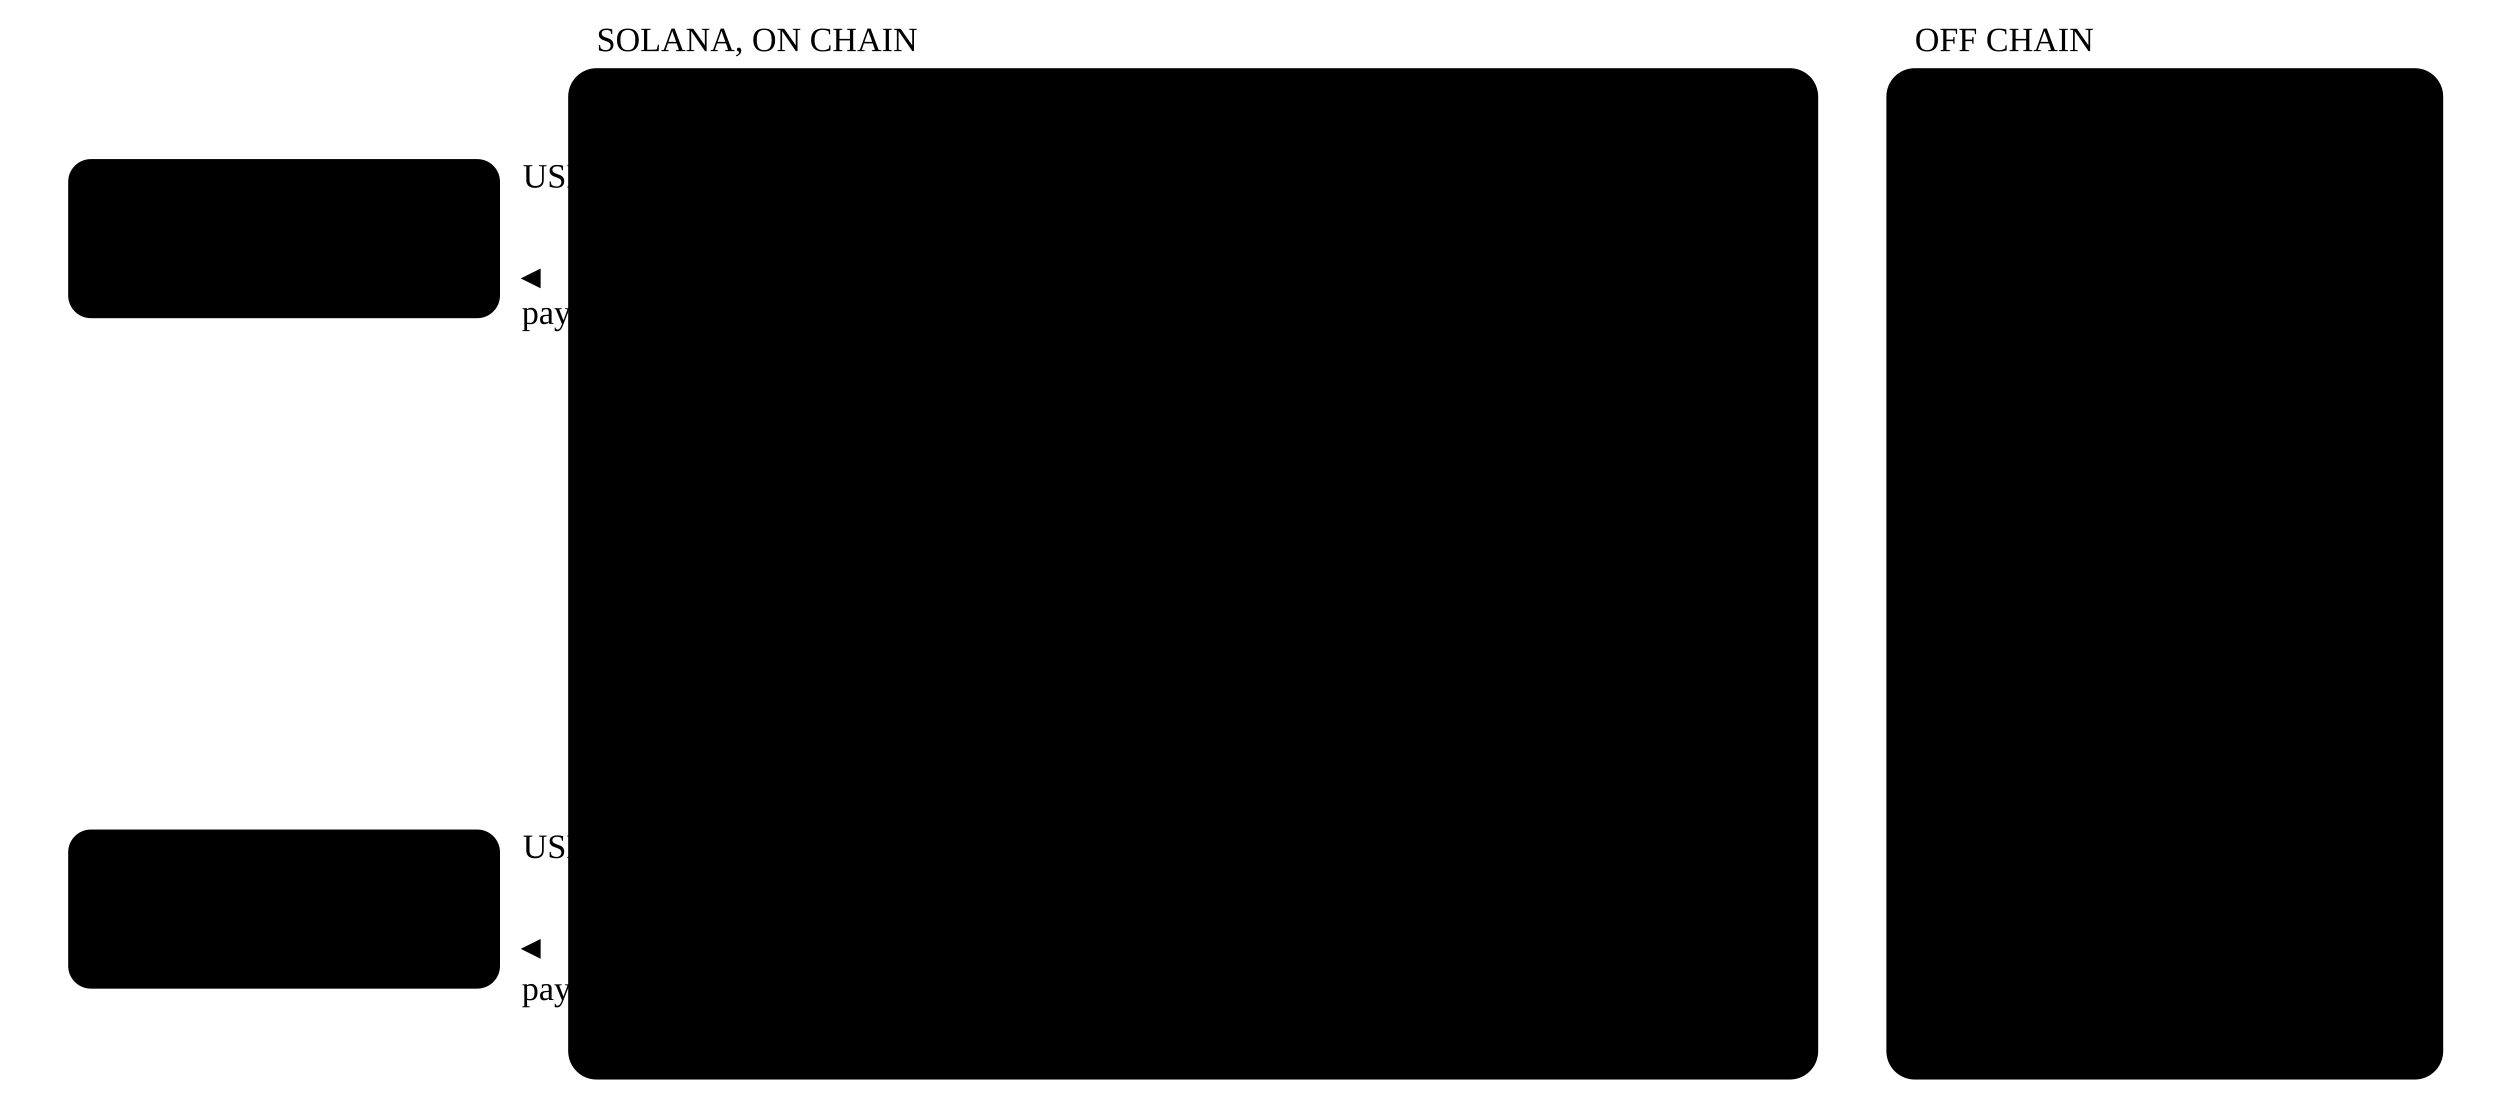
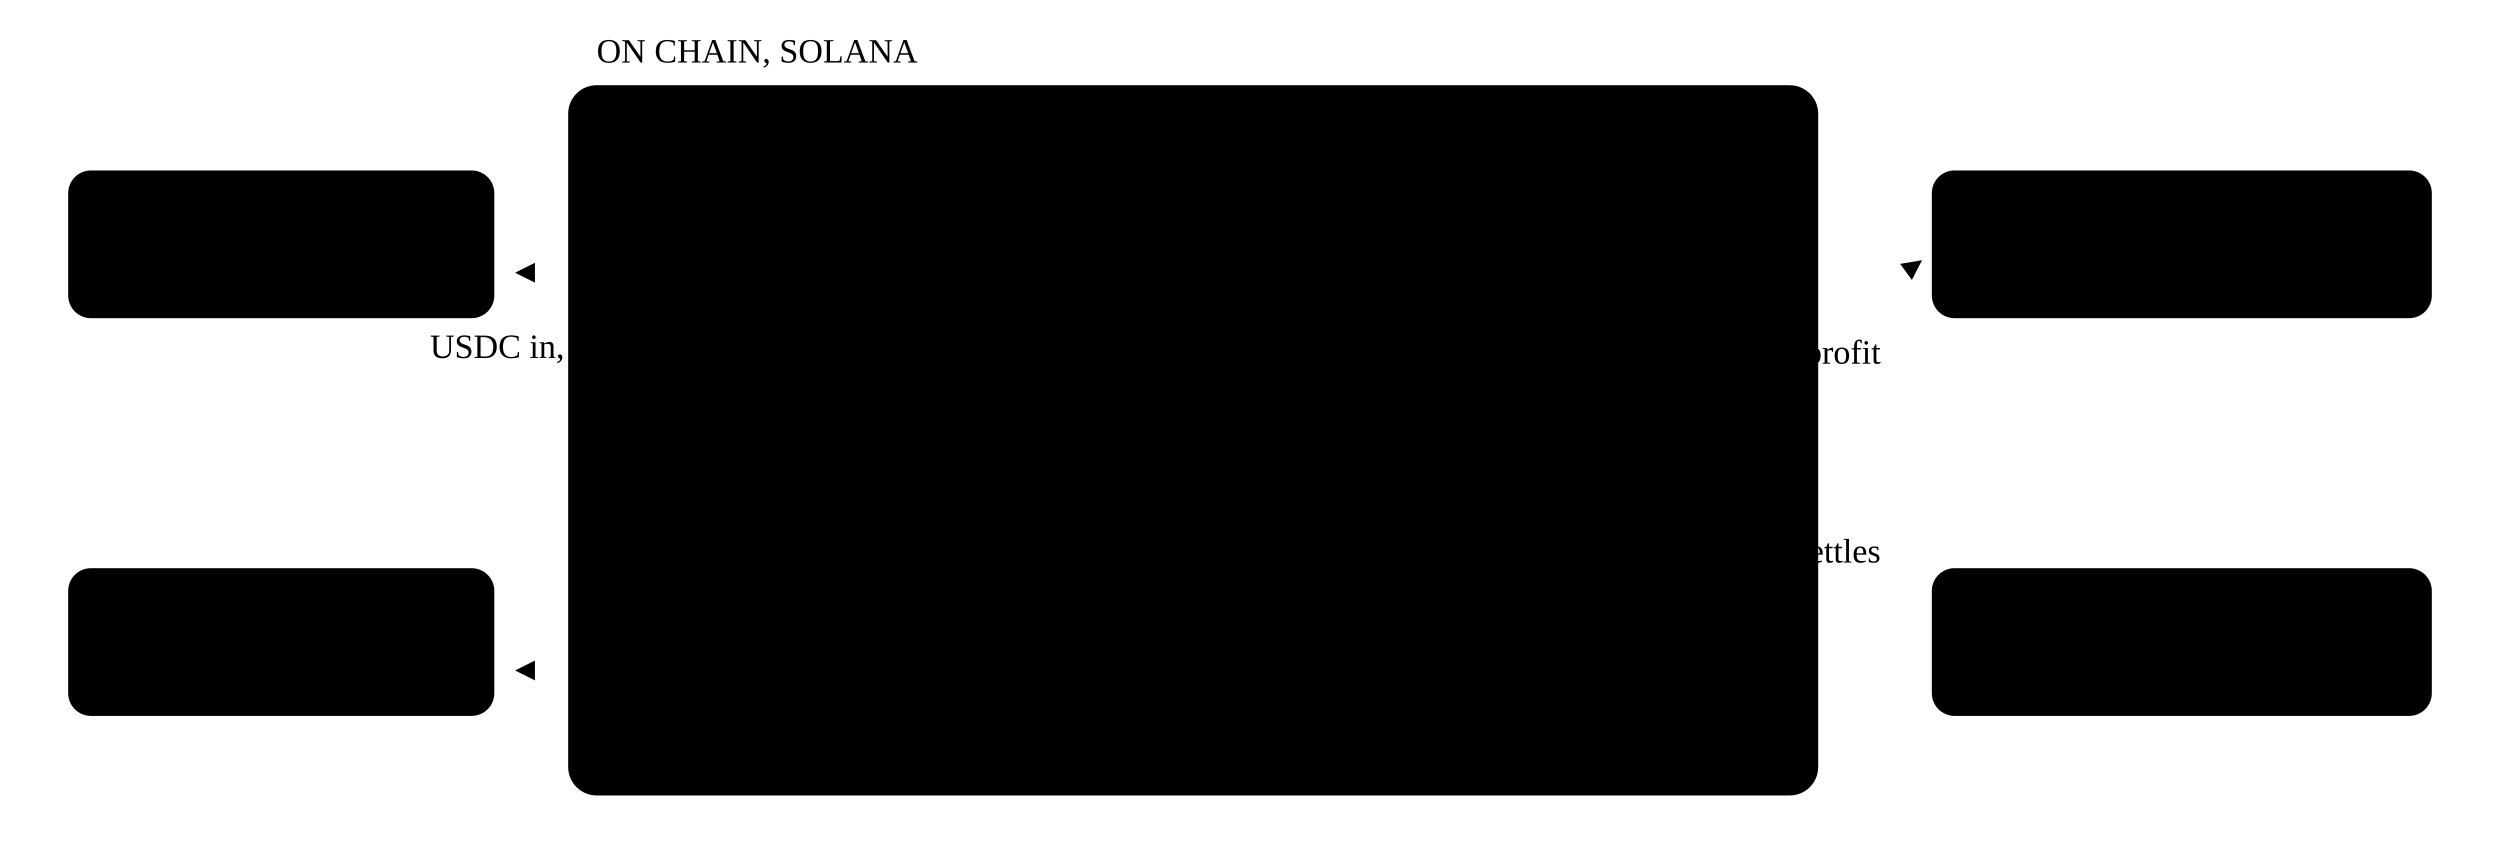
- <svg viewBox="0 0 880 392" role="img" aria-labelledby="vault-title">
+ <svg viewBox="0 0 880 300" role="img" aria-labelledby="vault-title">
  <defs>
    <marker id="vt-a" viewBox="0 0 10 10" refX="9" refY="5" markerWidth="7" markerHeight="7" orient="auto-start-reverse">
      <path d="M 0 0 L 10 5 L 0 10 z" class="dg-arrow" />
    </marker>
    <marker id="vt-b" viewBox="0 0 10 10" refX="9" refY="5" markerWidth="7" markerHeight="7" orient="auto-start-reverse">
      <path d="M 0 0 L 10 5 L 0 10 z" class="dg-arrow-accent" />
    </marker>
  </defs>
-   <rect x="200" y="24" width="440" height="356" rx="10" class="dg-group" />
-   <text x="210" y="18" class="dg-t-label">SOLANA, ON CHAIN</text>
-   <rect x="664" y="24" width="196" height="356" rx="10" class="dg-group" />
-   <text x="674" y="18" class="dg-t-label">OFF CHAIN</text>
-   <rect x="24" y="56" width="152" height="56" rx="8" class="dg-node" />
-   <text x="100" y="78" class="dg-t" text-anchor="middle">Your wallet</text>
-   <text x="100" y="97" class="dg-t-dim" text-anchor="middle">Privy TEE</text>
-   <rect x="228" y="56" width="152" height="56" rx="8" class="dg-node-accent" />
-   <text x="304" y="78" class="dg-t" text-anchor="middle">Your vault PDA</text>
-   <text x="304" y="97" class="dg-t-dim" text-anchor="middle">holds USDC</text>
-   <rect x="432" y="44" width="184" height="48" rx="8" class="dg-node" />
-   <text x="524" y="64" class="dg-t" text-anchor="middle">VaultConfig PDA</text>
-   <text x="524" y="82" class="dg-t-dim" text-anchor="middle">roles, fee rate</text>
-   <rect x="432" y="136" width="184" height="100" rx="8" class="dg-node-accent" />
-   <text x="524" y="164" class="dg-t" text-anchor="middle">Position PDA</text>
-   <text x="524" y="185" class="dg-t-mono-dim" text-anchor="middle">locks user_stake</text>
-   <text x="524" y="203" class="dg-t-mono-dim" text-anchor="middle">+ mm_risk</text>
-   <text x="524" y="223" class="dg-t-dim" text-anchor="middle">legs, status, fee rate</text>
-   <rect x="432" y="292" width="184" height="56" rx="8" class="dg-node" />
-   <text x="524" y="314" class="dg-t" text-anchor="middle">Fee vault</text>
-   <text x="524" y="333" class="dg-t-dim" text-anchor="middle">protocol revenue</text>
-   <rect x="24" y="292" width="152" height="56" rx="8" class="dg-node" />
-   <text x="100" y="314" class="dg-t" text-anchor="middle">Maker wallet</text>
-   <text x="100" y="333" class="dg-t-dim" text-anchor="middle">Privy TEE</text>
-   <rect x="228" y="292" width="152" height="56" rx="8" class="dg-node" />
-   <text x="304" y="314" class="dg-t" text-anchor="middle">Maker vault PDA</text>
-   <text x="304" y="333" class="dg-t-dim" text-anchor="middle">holds USDC</text>
-   <rect x="680" y="150" width="164" height="72" rx="8" class="dg-node" />
-   <text x="762" y="174" class="dg-t" text-anchor="middle">Totalis settlement</text>
-   <text x="762" y="193" class="dg-t-dim" text-anchor="middle">creates positions,</text>
-   <text x="762" y="210" class="dg-t-dim" text-anchor="middle">submits outcomes</text>
-   <rect x="680" y="272" width="164" height="64" rx="8" class="dg-node" />
-   <text x="762" y="296" class="dg-t" text-anchor="middle">Kalshi, Polymarket</text>
-   <text x="762" y="315" class="dg-t-dim" text-anchor="middle">resolution source</text>
-   <path d="M 180 74 L 220 74" class="dg-line" marker-end="url(#vt-a)" />
-   <text x="200" y="66" class="dg-t-dim" text-anchor="middle">USDC</text>
-   <path d="M 228 98 L 184 98" class="dg-line" marker-end="url(#vt-a)" />
-   <text x="200" y="114" class="dg-t-dim" text-anchor="middle">payout</text>
-   <path d="M 180 310 L 220 310" class="dg-line" marker-end="url(#vt-a)" />
-   <text x="200" y="302" class="dg-t-dim" text-anchor="middle">USDC</text>
-   <path d="M 228 334 L 184 334" class="dg-line" marker-end="url(#vt-a)" />
-   <text x="200" y="352" class="dg-t-dim" text-anchor="middle">payout</text>
-   <path d="M 384 92 L 408 92 L 408 168 L 424 168" class="dg-line-accent" marker-end="url(#vt-b)" />
-   <path d="M 384 312 L 408 312 L 408 206 L 424 206" class="dg-line" marker-end="url(#vt-a)" />
-   <path d="M 524 96 L 524 130" class="dg-line-dashed" marker-end="url(#vt-a)" />
-   <text x="534" y="118" class="dg-t-dim">fee rate fixed here</text>
-   <path d="M 524 240 L 524 286" class="dg-line-accent" marker-end="url(#vt-b)" />
-   <text x="534" y="268" class="dg-t-accent">1% of profit</text>
-   <path d="M 676 186 L 622 186" class="dg-line" marker-end="url(#vt-a)" />
-   <path d="M 762 226 L 762 266" class="dg-line-dashed" marker-end="url(#vt-a)" />
+   <rect x="200" y="30" width="440" height="250" rx="10" class="dg-group" />
+   <text x="210" y="22" class="dg-t-label">ON CHAIN, SOLANA</text>
+   <rect x="24" y="60" width="150" height="52" rx="8" class="dg-node" />
+   <text x="99" y="91" class="dg-t" text-anchor="middle">Your wallet</text>
+   <rect x="230" y="60" width="150" height="52" rx="8" class="dg-node-accent" />
+   <text x="305" y="91" class="dg-t" text-anchor="middle">Your vault</text>
+   <rect x="24" y="200" width="150" height="52" rx="8" class="dg-node" />
+   <text x="99" y="231" class="dg-t" text-anchor="middle">Maker wallet</text>
+   <rect x="230" y="200" width="150" height="52" rx="8" class="dg-node" />
+   <text x="305" y="231" class="dg-t" text-anchor="middle">Maker vault</text>
+   <rect x="440" y="102" width="180" height="108" rx="8" class="dg-node-accent" />
+   <text x="530" y="134" class="dg-t" text-anchor="middle">Position</text>
+   <text x="530" y="158" class="dg-t-mono-dim" text-anchor="middle">locks user_stake</text>
+   <text x="530" y="178" class="dg-t-mono-dim" text-anchor="middle">and mm_risk</text>
+   <rect x="680" y="60" width="176" height="52" rx="8" class="dg-node" />
+   <text x="768" y="91" class="dg-t" text-anchor="middle">Fee vault</text>
+   <rect x="680" y="200" width="176" height="52" rx="8" class="dg-node" />
+   <text x="768" y="224" class="dg-t" text-anchor="middle">Totalis settlement</text>
+   <text x="768" y="242" class="dg-t-dim" text-anchor="middle">Kalshi and Polymarket outcomes</text>
+   <path d="M 178 78 L 226 78" class="dg-line" marker-end="url(#vt-a)" />
+   <path d="M 230 96 L 182 96" class="dg-line" marker-end="url(#vt-a)" />
+   <text x="202" y="126" class="dg-t-dim" text-anchor="middle">USDC in, payout out</text>
+   <path d="M 178 218 L 226 218" class="dg-line" marker-end="url(#vt-a)" />
+   <path d="M 230 236 L 182 236" class="dg-line" marker-end="url(#vt-a)" />
+   <path d="M 384 86 L 410 86 L 410 140 L 434 140" class="dg-line-accent" marker-end="url(#vt-b)" />
+   <text x="412" y="76" class="dg-t-accent">stake</text>
+   <path d="M 384 226 L 410 226 L 410 176 L 434 176" class="dg-line" marker-end="url(#vt-a)" />
+   <text x="412" y="246" class="dg-t-dim">collateral</text>
+   <path d="M 624 130 L 676 92" class="dg-line-accent" marker-end="url(#vt-b)" />
+   <text x="662" y="128" class="dg-t-accent" text-anchor="end">1% of profit</text>
+   <path d="M 676 216 L 626 190" class="dg-line-dashed" marker-end="url(#vt-a)" />
+   <text x="662" y="198" class="dg-t-dim" text-anchor="end">settles</text>
</svg>
